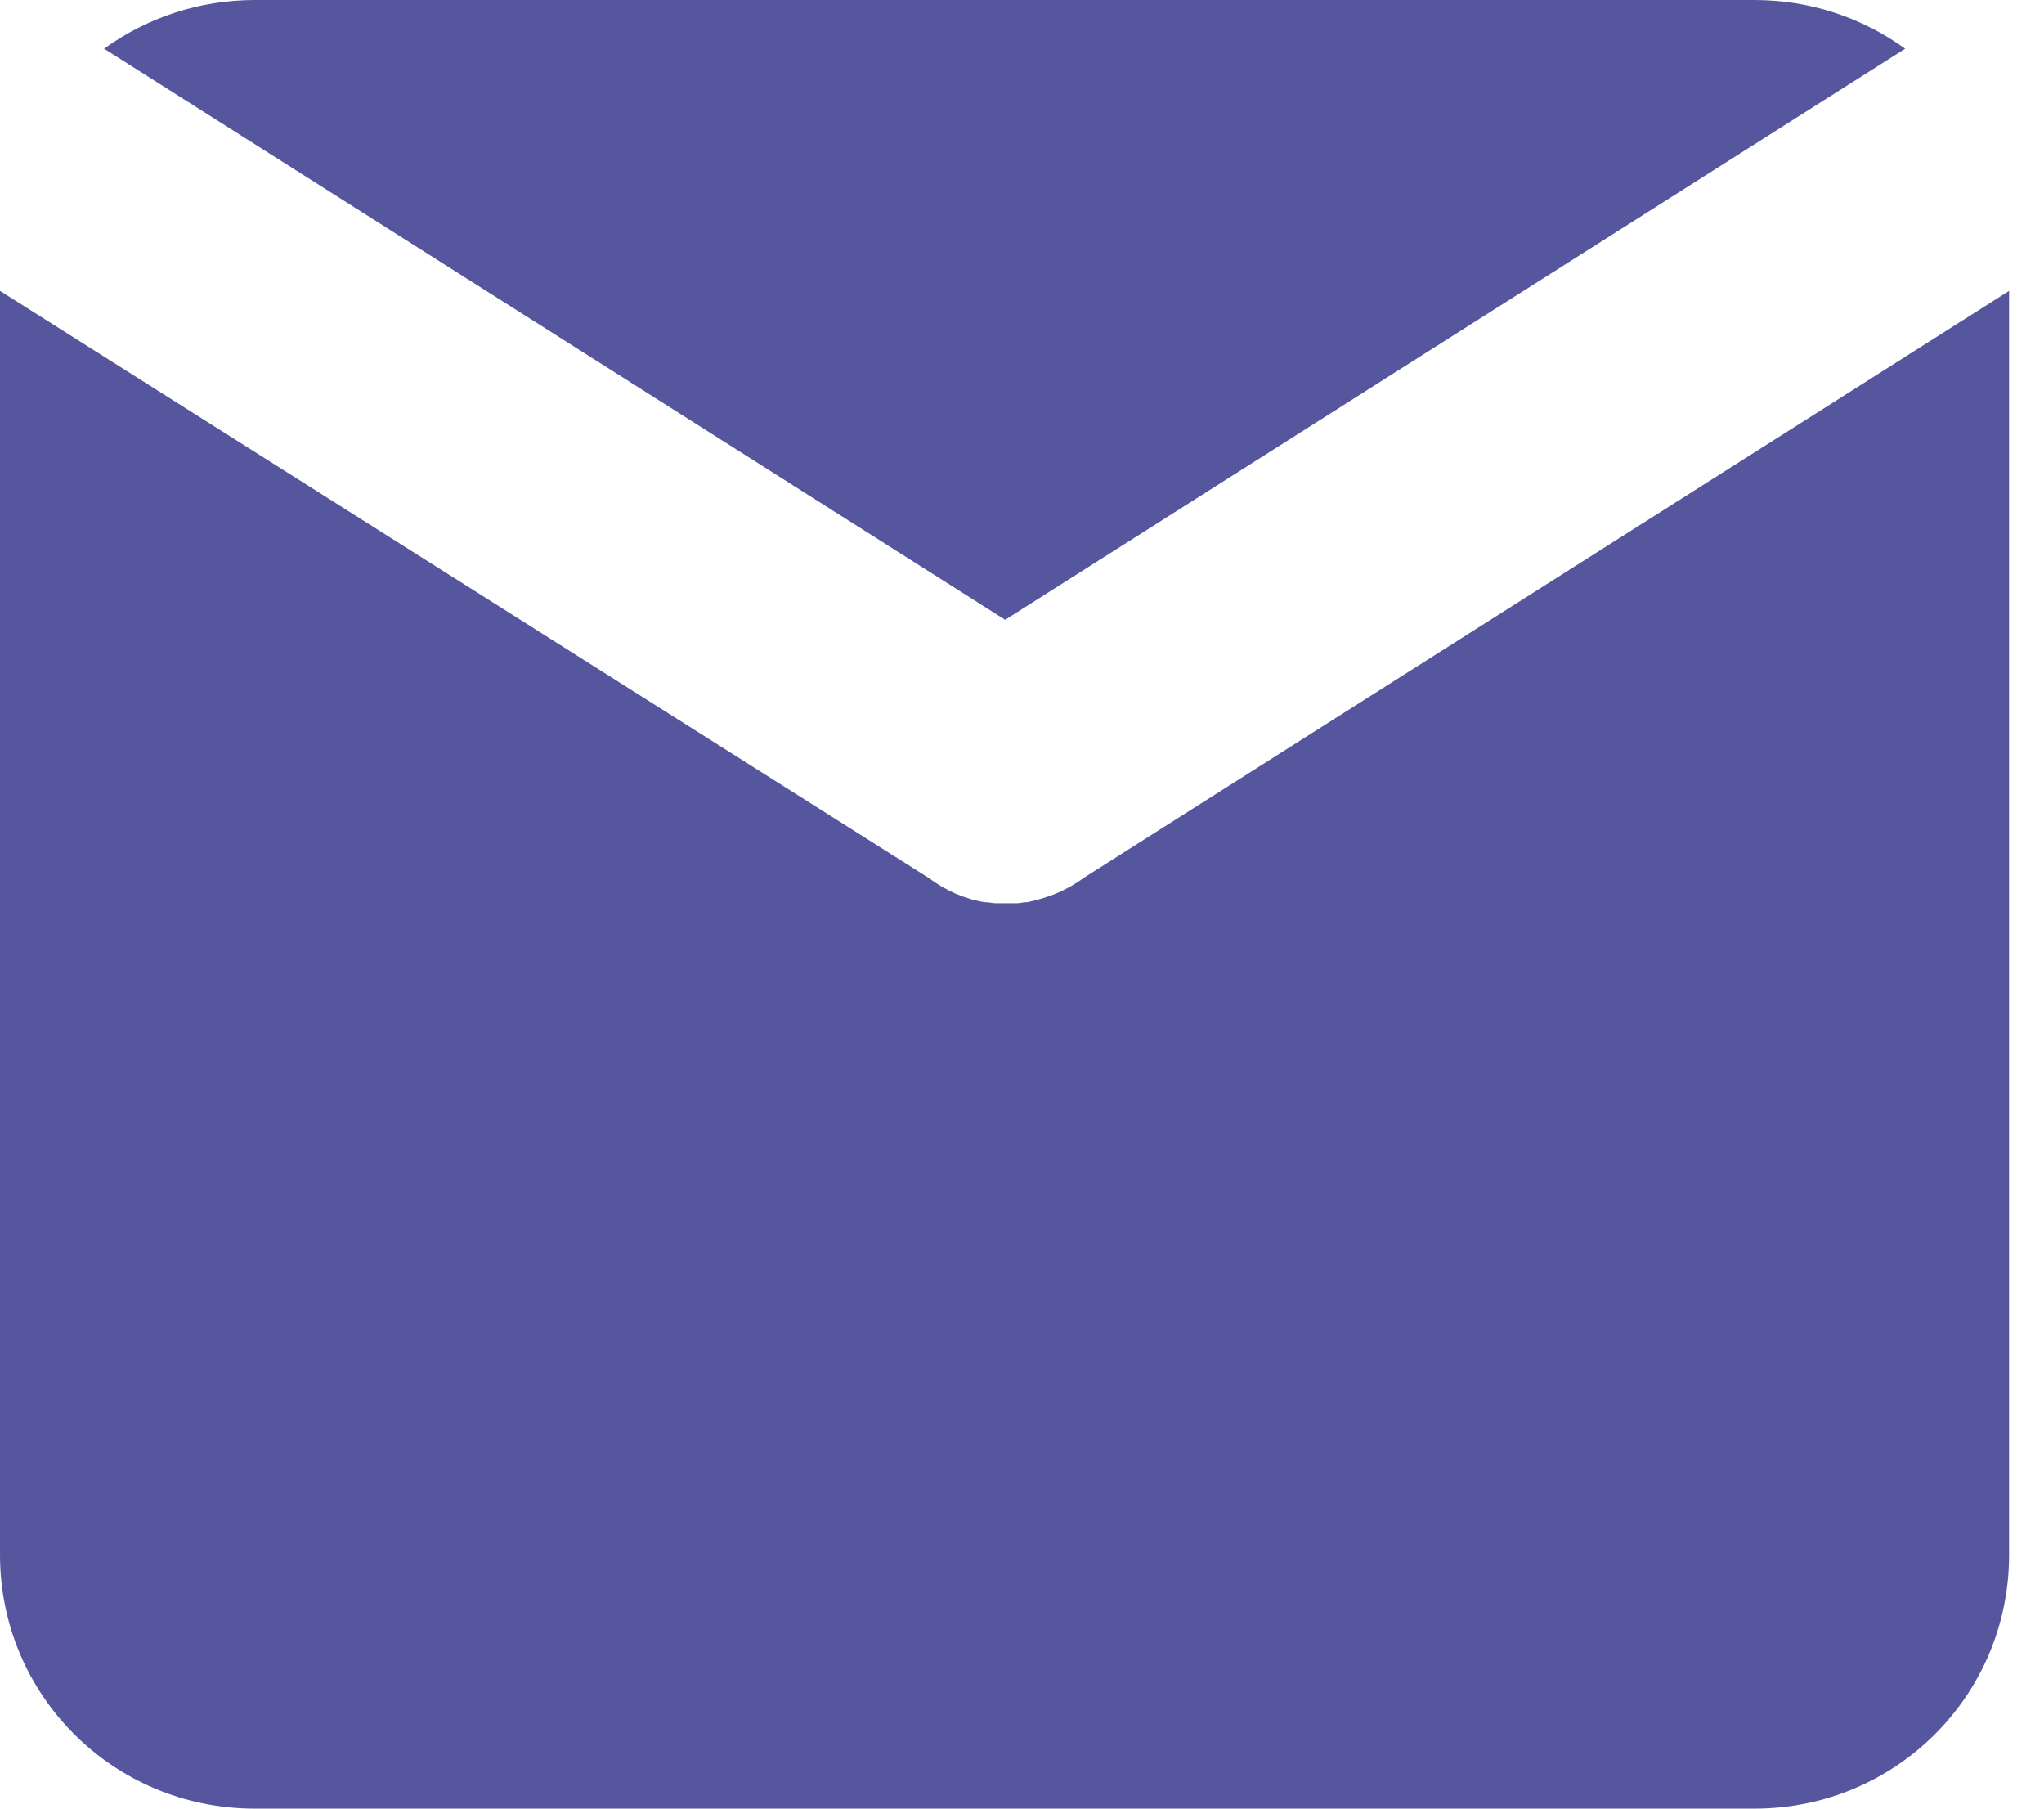
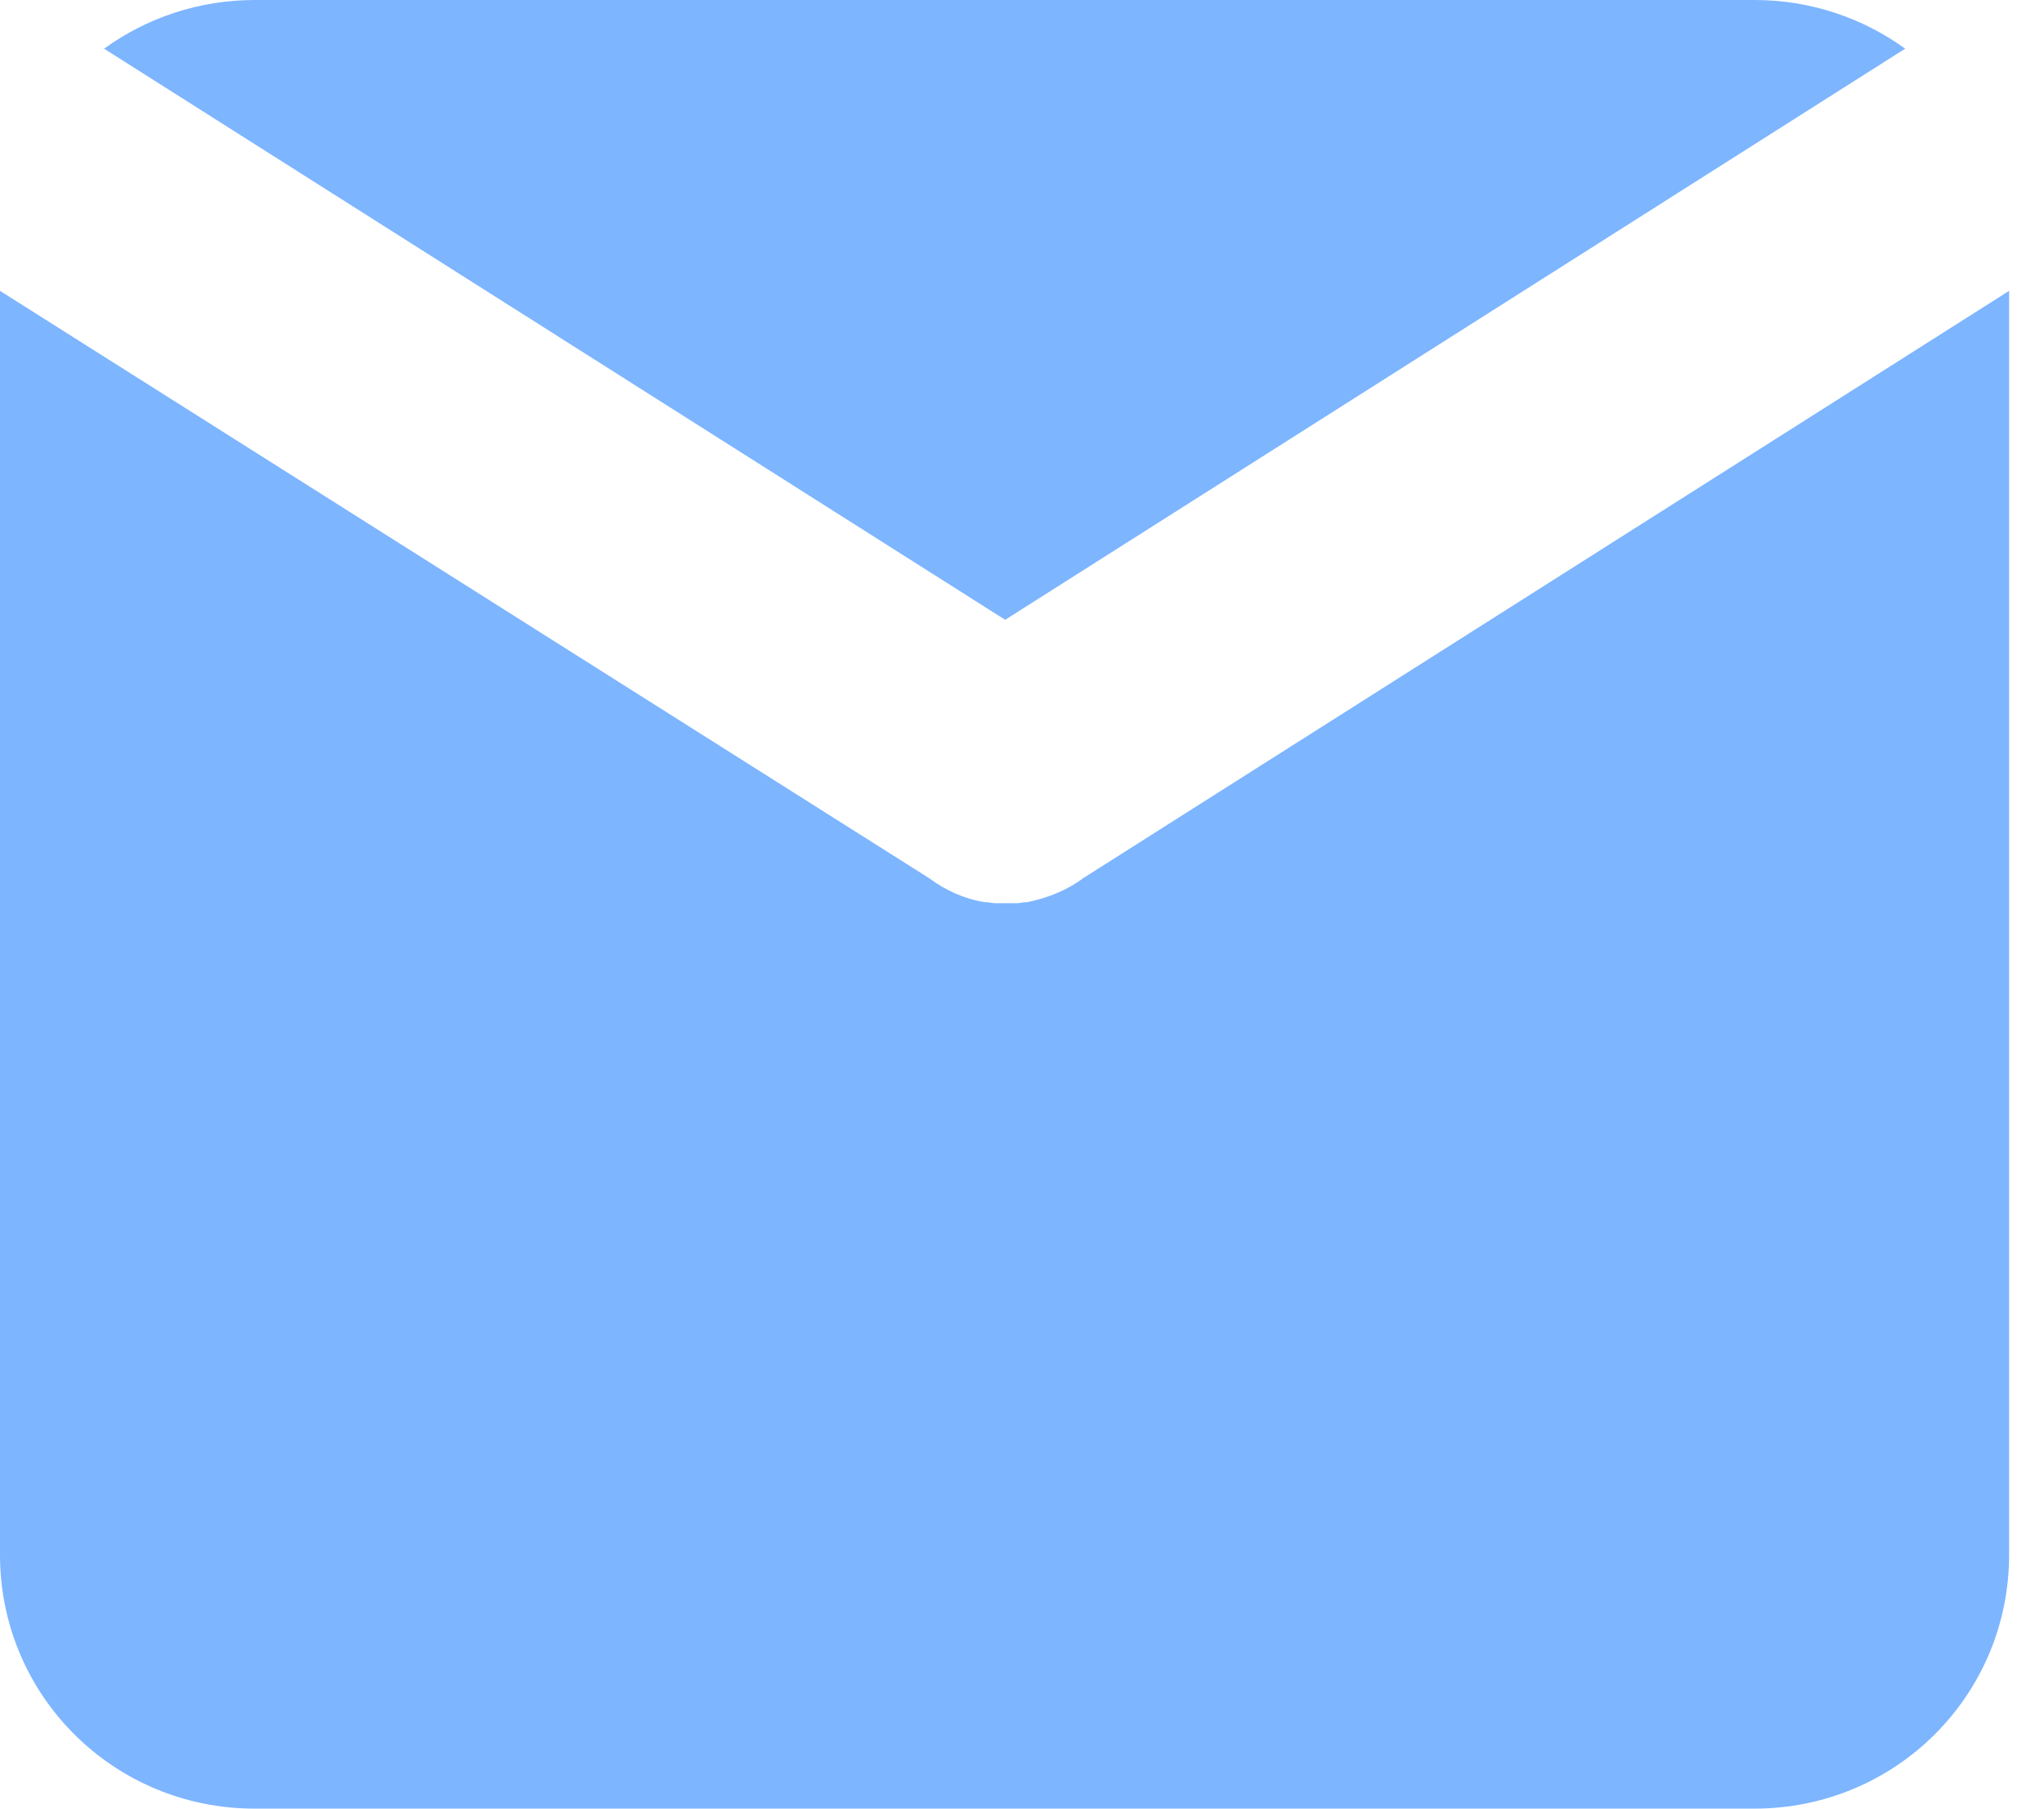
<svg xmlns="http://www.w3.org/2000/svg" width="26" height="23" viewBox="0 0 26 23" fill="none">
-   <path d="M12.786 7.882L24.234 0.619C23.694 0.229 23.033 0 22.317 0H3.241C2.526 0 1.864 0.229 1.324 0.619L12.786 7.882Z" fill="#55569E" />
-   <path d="M13.784 11.164C13.568 11.325 13.325 11.419 13.068 11.473H13.055C13.014 11.473 12.974 11.486 12.933 11.486C12.92 11.486 12.893 11.486 12.879 11.486C12.852 11.486 12.825 11.486 12.798 11.486C12.771 11.486 12.744 11.486 12.717 11.486C12.704 11.486 12.677 11.486 12.663 11.486C12.623 11.486 12.582 11.473 12.542 11.473H12.528C12.272 11.433 12.029 11.325 11.813 11.164L0 3.699V5.461V8.769V9.536V19.772C0 21.561 1.445 23 3.24 23H22.316C24.112 23 25.556 21.561 25.556 19.772V9.536V8.769V5.461V3.699L13.784 11.164Z" fill="#55569E" />
+   <path d="M12.786 7.882L24.234 0.619C23.694 0.229 23.033 0 22.317 0H3.241C2.526 0 1.864 0.229 1.324 0.619L12.786 7.882Z" fill="#7db5ff" />
+   <path d="M13.784 11.164C13.568 11.325 13.325 11.419 13.068 11.473H13.055C13.014 11.473 12.974 11.486 12.933 11.486C12.92 11.486 12.893 11.486 12.879 11.486C12.852 11.486 12.825 11.486 12.798 11.486C12.771 11.486 12.744 11.486 12.717 11.486C12.704 11.486 12.677 11.486 12.663 11.486C12.623 11.486 12.582 11.473 12.542 11.473H12.528C12.272 11.433 12.029 11.325 11.813 11.164L0 3.699V5.461V8.769V9.536V19.772C0 21.561 1.445 23 3.24 23H22.316C24.112 23 25.556 21.561 25.556 19.772V9.536V8.769V5.461V3.699L13.784 11.164Z" fill="#7db5ff" />
</svg>
